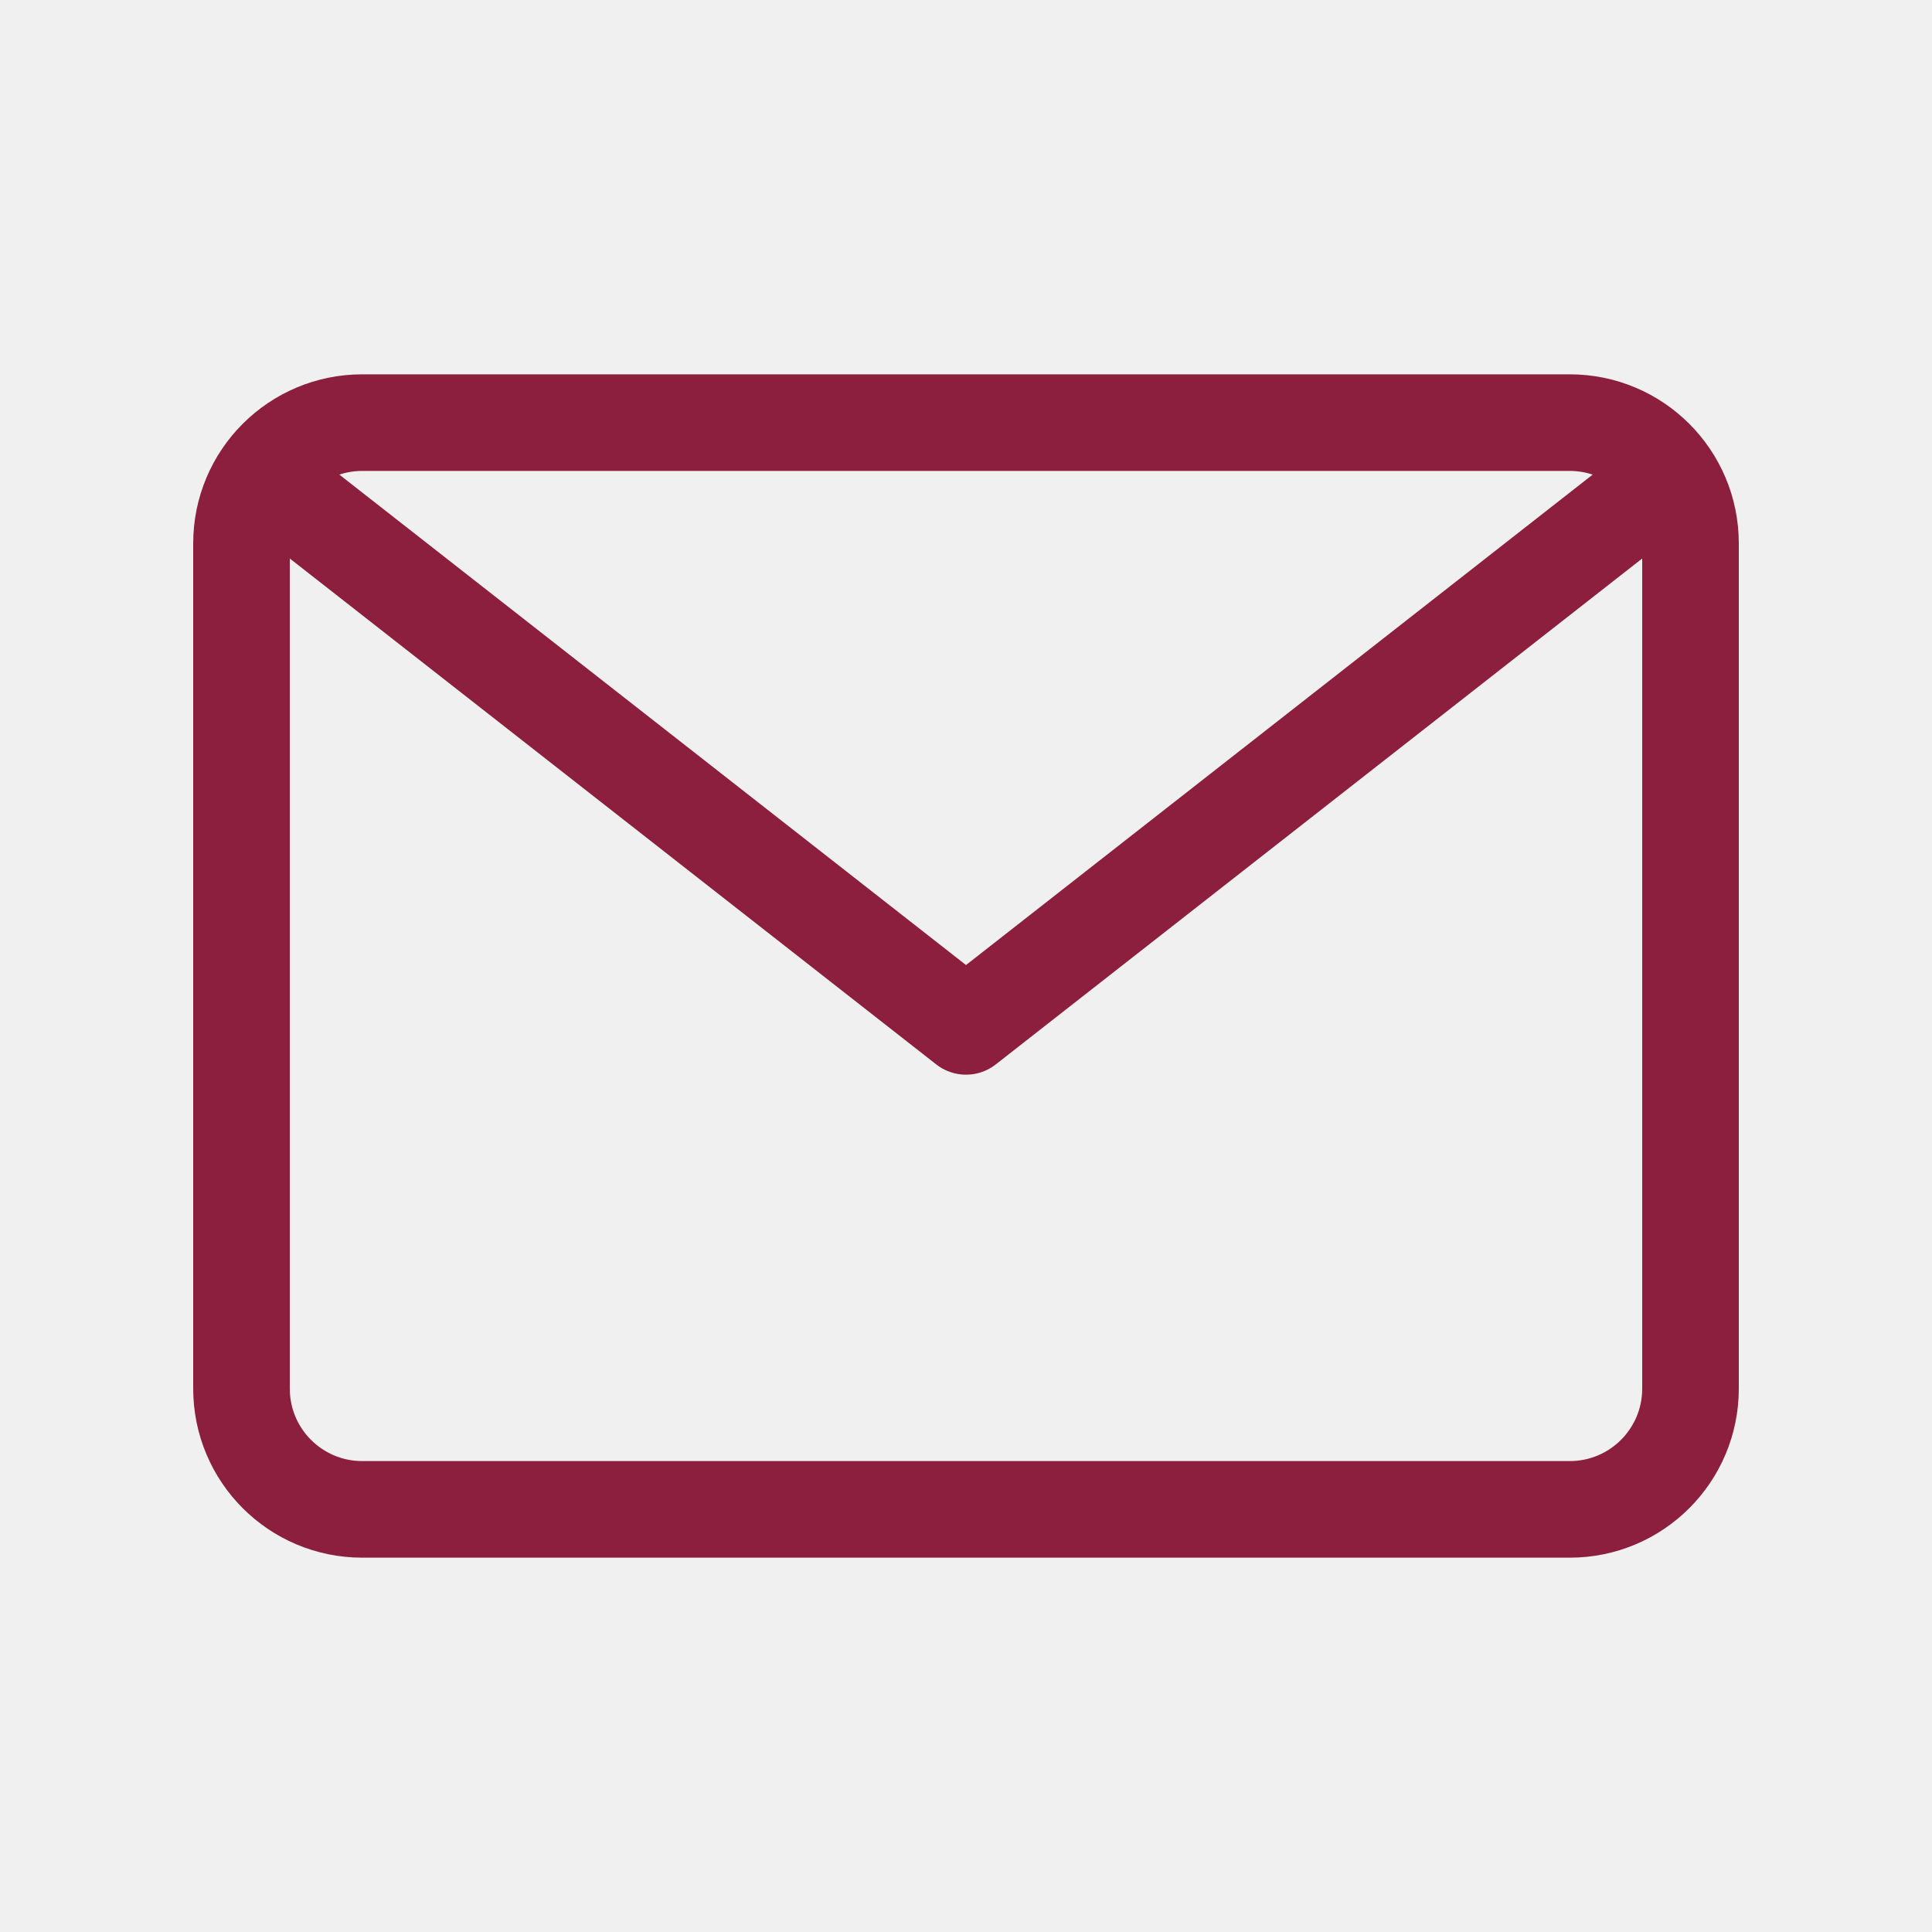
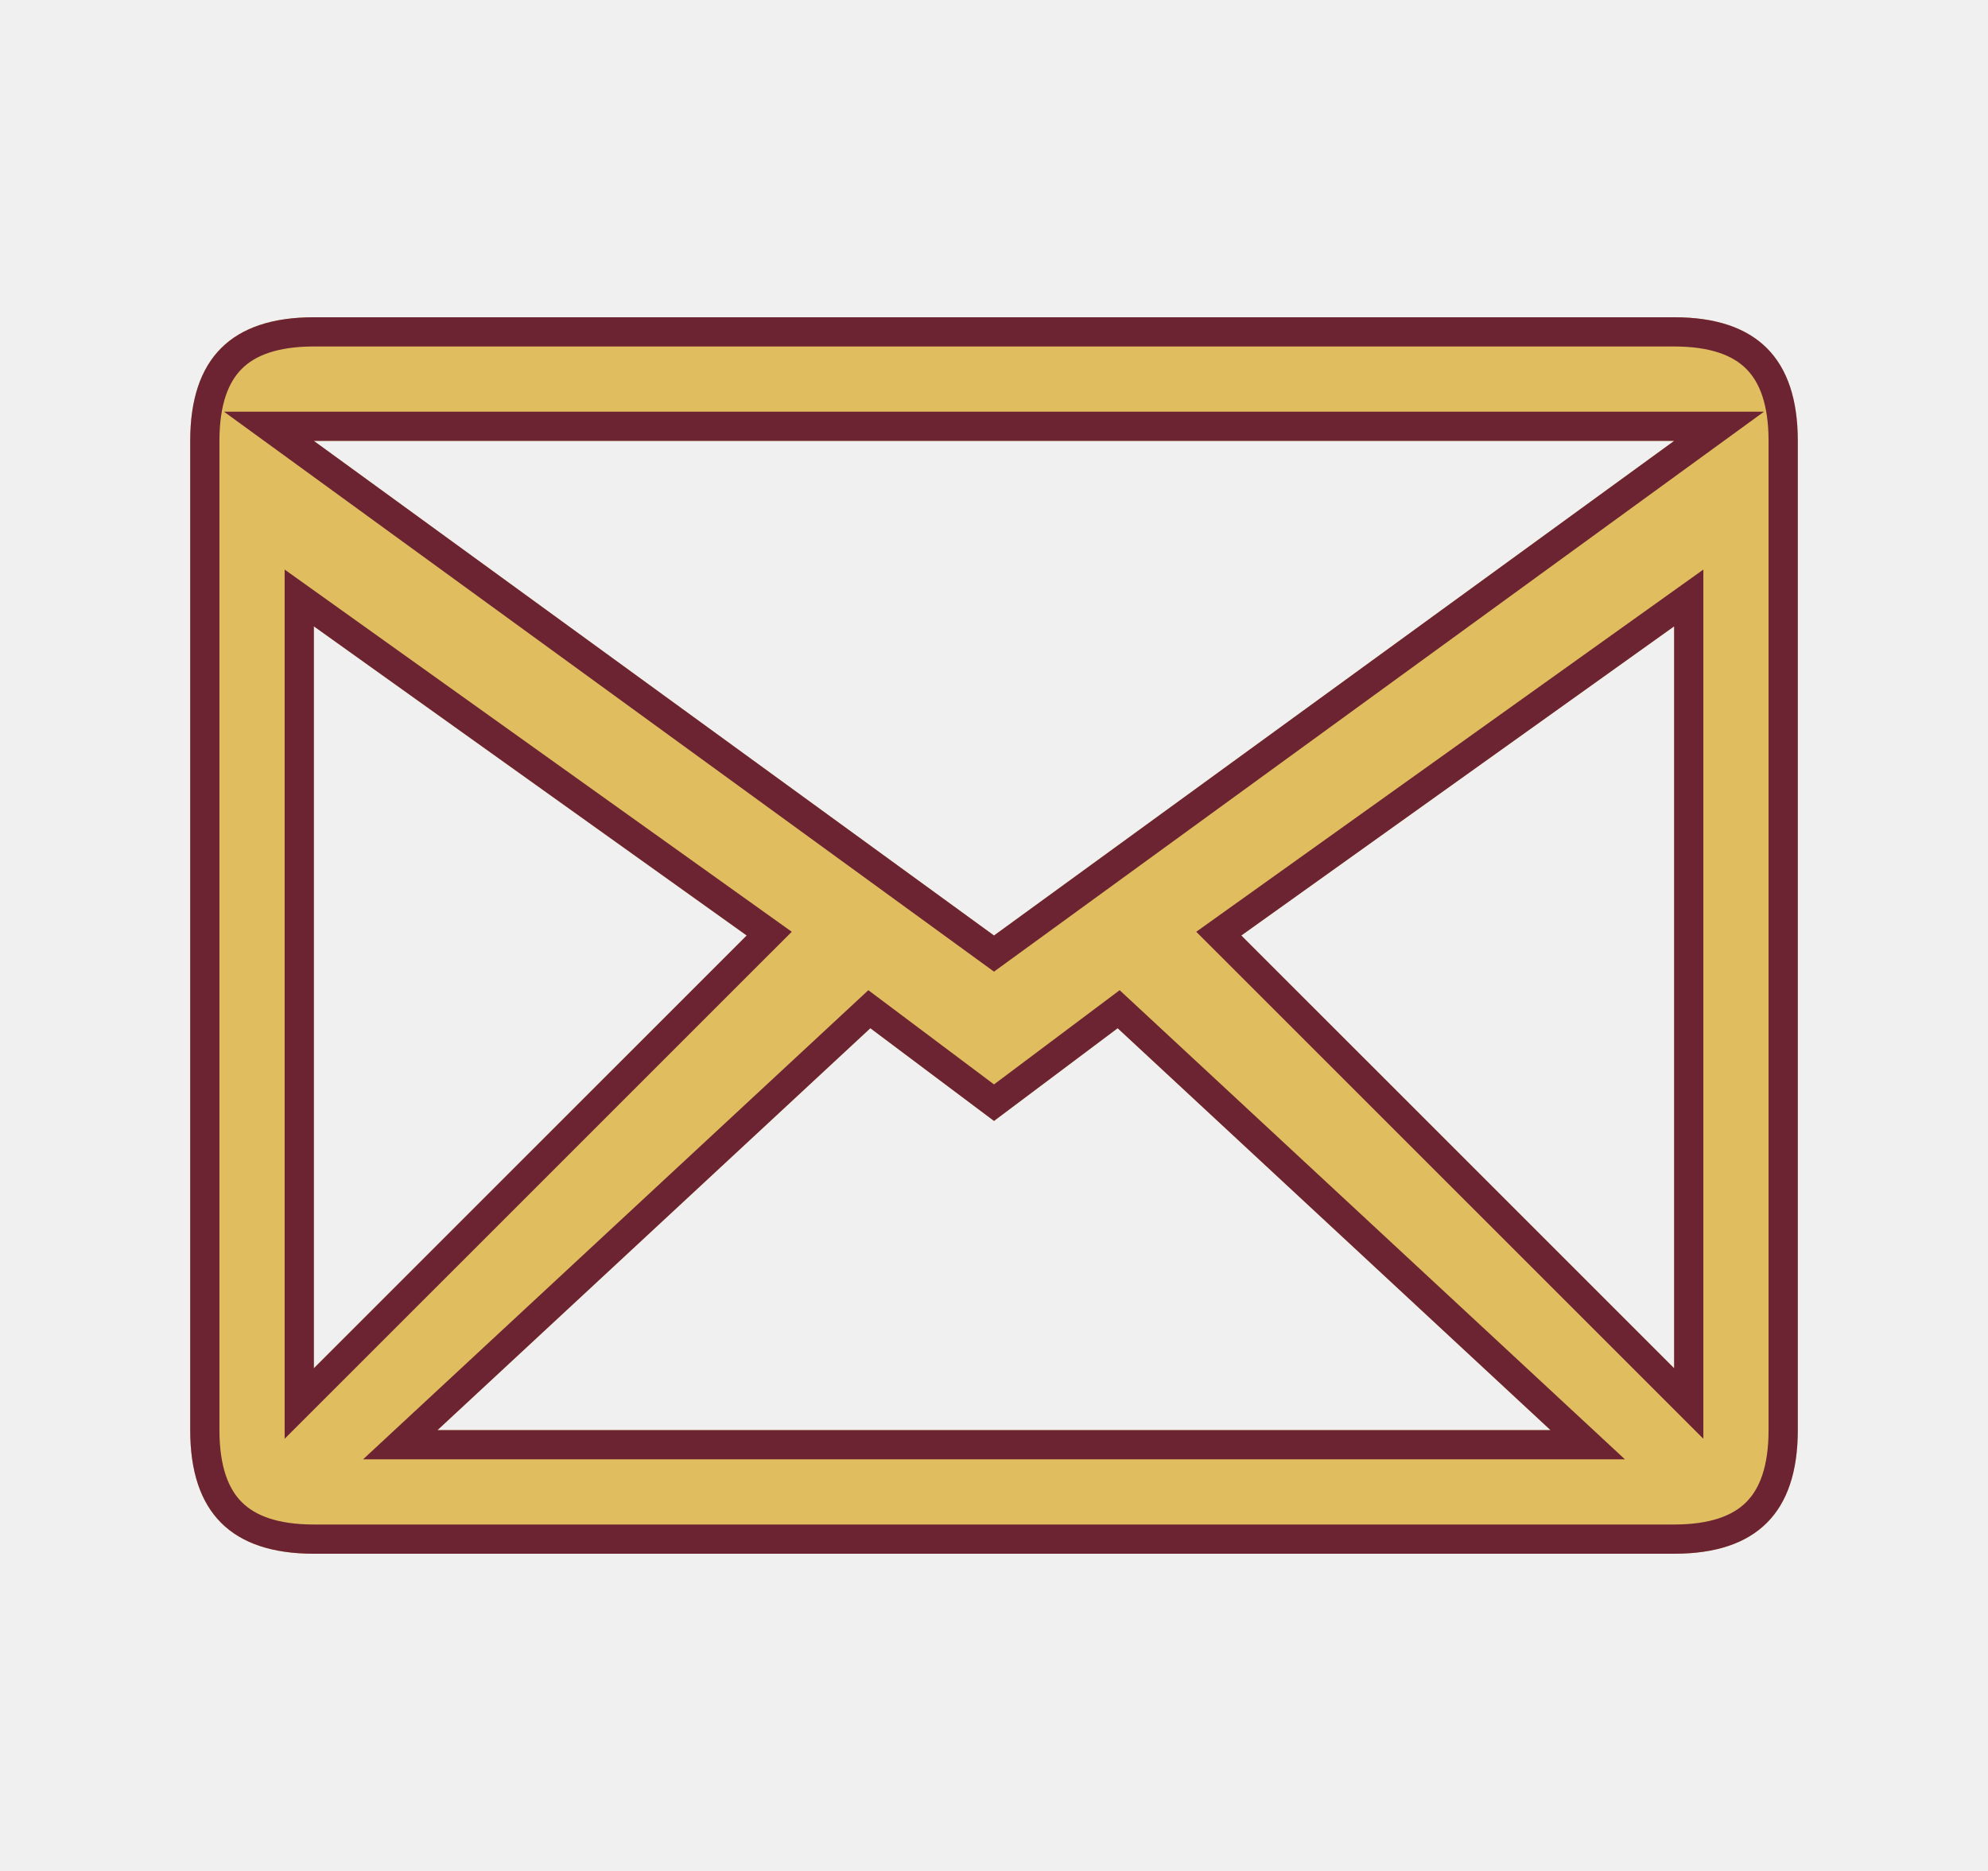
- <svg xmlns="http://www.w3.org/2000/svg" width="32" height="32" viewBox="0 0 32 32" fill="none">
-   <g id="Channel icon">
-     <path id="Vector" d="M26 7H6C4.895 7 4 7.895 4 9V23C4 24.105 4.895 25 6 25H26C27.105 25 28 24.105 28 23V9C28 7.895 27.105 7 26 7Z" stroke="#8C1F3D" stroke-width="1.6" stroke-linecap="round" stroke-linejoin="round" />
-     <path id="Vector_2" d="M4.5 8L16 17L27.5 8" stroke="#8C1F3D" stroke-width="1.6" stroke-linecap="round" stroke-linejoin="round" />
+ <svg xmlns="http://www.w3.org/2000/svg" xmlns:xlink="http://www.w3.org/1999/xlink" preserveAspectRatio="none" overflow="visible" style="display: block;" width="30.916" height="29.097" viewBox="0 0 30.916 29.097" fill="none">
+   <g id="Scroll">
+     <g id="Email icon">
+       <use xlink:href="#stroke0_0_106" fill="#E0BE60" />
+       <mask id="stroke1_0_106" fill="white">
+         <use xlink:href="#stroke0_0_106" />
+       </mask>
+       <path d="M4.881 4.934H26.035C27.317 4.934 27.958 5.575 27.958 6.857V22.241C27.958 23.523 27.317 24.164 26.035 24.164H4.881C3.599 24.164 2.958 23.523 2.958 22.241V6.857C2.958 5.575 3.599 4.934 4.881 4.934ZM4.881 6.857L15.458 14.549L26.035 6.857H4.881ZM4.881 9.741V21.279L11.612 14.549L4.881 9.741ZM26.035 9.741L19.304 14.549L26.035 21.279V9.741ZM6.804 22.241H24.112L17.381 15.991L15.458 17.433L13.535 15.991L6.804 22.241Z" stroke-width="0.909" stroke="#6C2332" mask="url(#stroke1_0_106)" />
+     </g>
  </g>
+   <defs>
+     <path id="stroke0_0_106" d="M4.881 4.934H26.035C27.317 4.934 27.958 5.575 27.958 6.857V22.241C27.958 23.523 27.317 24.164 26.035 24.164H4.881C3.599 24.164 2.958 23.523 2.958 22.241V6.857C2.958 5.575 3.599 4.934 4.881 4.934ZM4.881 6.857L15.458 14.549L26.035 6.857H4.881ZM4.881 9.741V21.279L11.612 14.549L4.881 9.741ZM26.035 9.741L19.304 14.549L26.035 21.279V9.741ZM6.804 22.241H24.112L17.381 15.991L15.458 17.433L13.535 15.991L6.804 22.241Z" fill-rule="evenodd" clip-rule="evenodd" />
+   </defs>
</svg>
